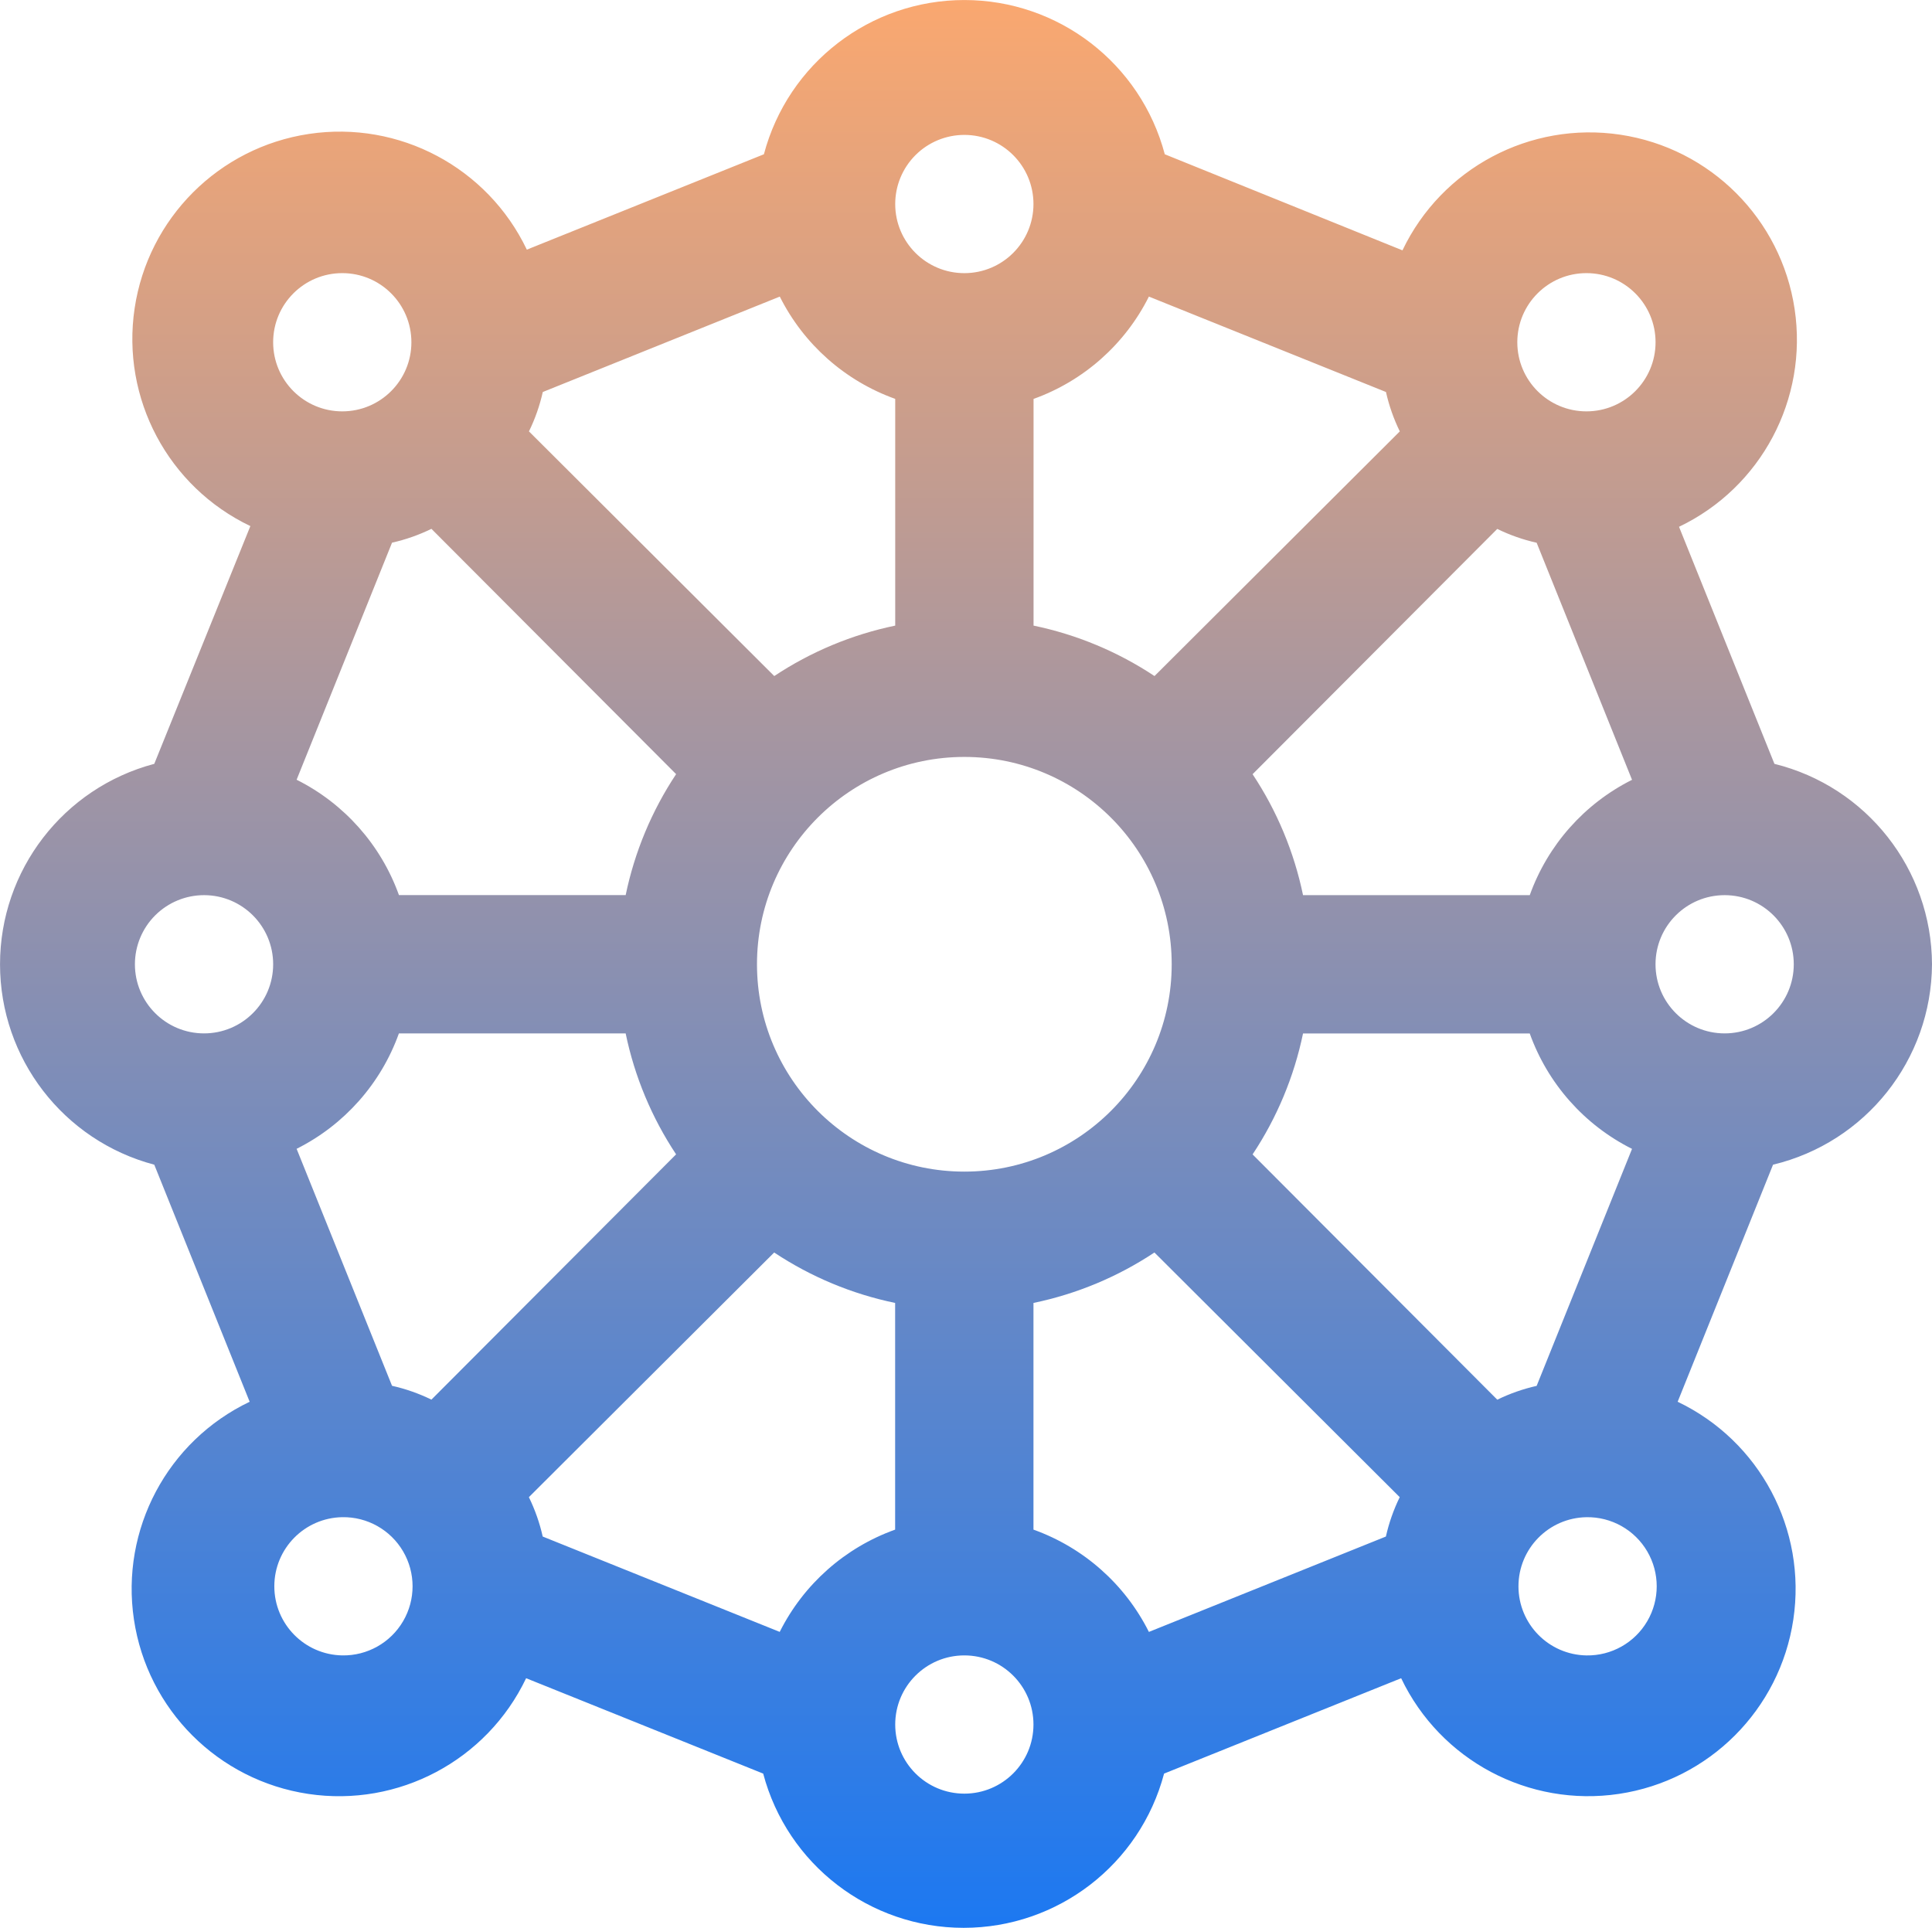
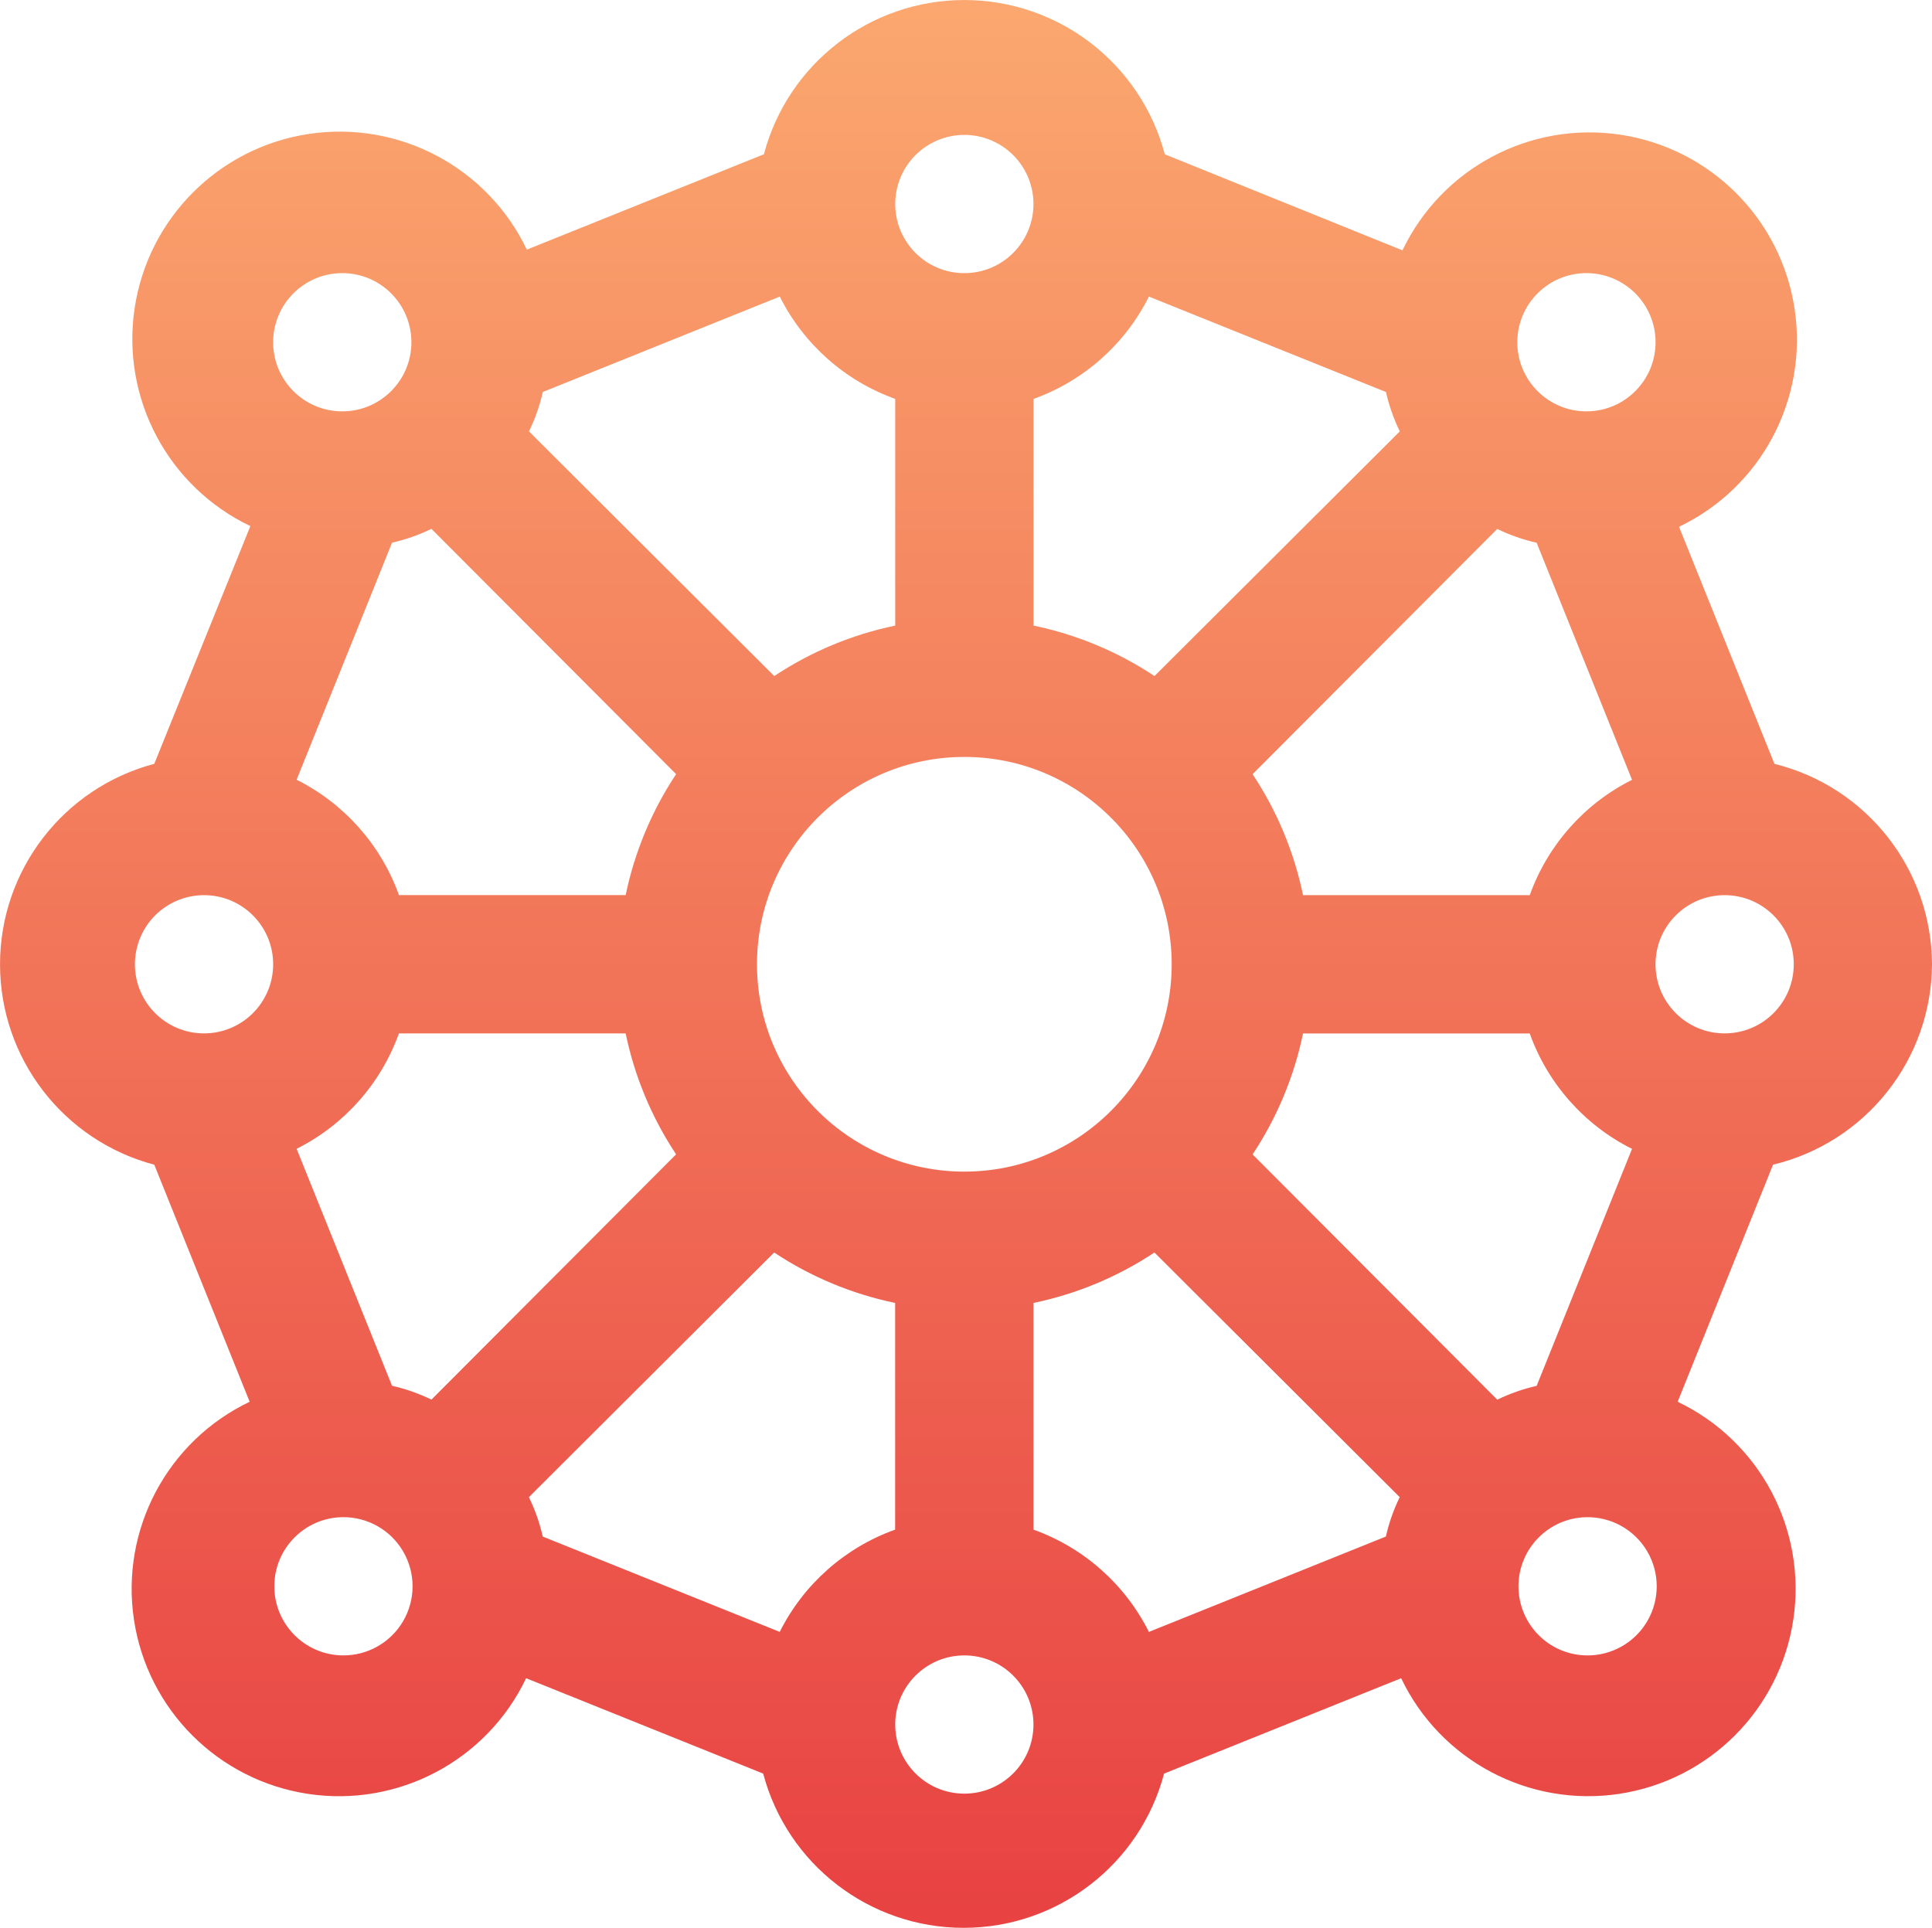
<svg xmlns="http://www.w3.org/2000/svg" width="96.089" height="95.889" viewBox="0 0 96.089 95.889">
  <defs>
    <linearGradient id="a" x1="0.5" x2="0.5" y2="1" gradientUnits="objectBoundingBox">
      <stop offset="0" stop-color="#fba86f" />
-       <stop offset="1" stop-color="#1b78f2" />
+       <stop offset="1" stop-color="#e84142" />
    </linearGradient>
  </defs>
  <path d="M98.137,50.01A10.313,10.313,0,0,0,90.3,40.041L85.555,28.25A10.313,10.313,0,1,0,71.8,14.5L59.979,9.721a10.313,10.313,0,0,0-19.938,0L28.25,14.465A10.313,10.313,0,1,0,14.5,28.215L9.721,40.041a10.313,10.313,0,0,0,0,19.938L14.465,71.77A10.313,10.313,0,1,0,28.215,85.521l11.791,4.744a10.313,10.313,0,0,0,19.938,0l11.791-4.744A10.313,10.313,0,1,0,85.487,71.77l4.744-11.791A10.313,10.313,0,0,0,98.137,50.01ZM40.831,83.218,29.04,78.474a8.9,8.9,0,0,0-.688-1.959l12.2-12.169a17.188,17.188,0,0,0,6.016,2.509V78.13a10.313,10.313,0,0,0-5.741,5.088ZM12.2,46.572h0A3.438,3.438,0,1,1,8.758,50.01,3.438,3.438,0,0,1,12.2,46.572ZM59.189,16.8,70.98,21.546a8.9,8.9,0,0,0,.688,1.959l-12.2,12.169a17.188,17.188,0,0,0-6.016-2.509V21.89A10.313,10.313,0,0,0,59.189,16.8ZM91.262,50.01a3.438,3.438,0,1,1-3.438-3.438h0A3.438,3.438,0,0,1,91.262,50.01ZM78.13,46.572H66.855a17.188,17.188,0,0,0-2.509-6.016l12.169-12.2a8.9,8.9,0,0,0,1.959.688l4.744,11.791a10.313,10.313,0,0,0-5.088,5.741ZM50.01,60.323A10.313,10.313,0,1,1,60.323,50.01,10.313,10.313,0,0,1,50.01,60.323ZM46.572,21.89V33.165a17.188,17.188,0,0,0-6.016,2.509l-12.2-12.169a8.9,8.9,0,0,0,.688-1.959L40.831,16.8a10.313,10.313,0,0,0,5.741,5.088ZM23.506,28.353l12.169,12.2a17.188,17.188,0,0,0-2.509,6.016H21.89A10.313,10.313,0,0,0,16.8,40.831L21.546,29.04a8.9,8.9,0,0,0,1.959-.688ZM21.89,53.448H33.165a17.188,17.188,0,0,0,2.509,6.016l-12.169,12.2a8.9,8.9,0,0,0-1.959-.688L16.8,59.189a10.313,10.313,0,0,0,5.088-5.741ZM53.448,78.13V66.855a17.188,17.188,0,0,0,6.016-2.509l12.2,12.169a8.9,8.9,0,0,0-.688,1.959L59.189,83.218a10.313,10.313,0,0,0-5.741-5.088Zm23.067-6.463-12.169-12.2a17.188,17.188,0,0,0,2.509-6.016H78.13a10.313,10.313,0,0,0,5.088,5.741L78.474,70.98a8.9,8.9,0,0,0-1.959.688Zm4.435-56.034a3.438,3.438,0,1,1-3.438,3.438A3.438,3.438,0,0,1,80.949,15.633ZM50.01,8.758A3.438,3.438,0,1,1,46.572,12.2,3.438,3.438,0,0,1,50.01,8.758ZM19.071,15.633a3.438,3.438,0,1,1-3.438,3.438A3.438,3.438,0,0,1,19.071,15.633Zm0,68.753a3.438,3.438,0,0,1,0-6.875h0a3.438,3.438,0,1,1,0,6.875ZM50.01,91.262a3.438,3.438,0,1,1,3.438-3.438A3.438,3.438,0,0,1,50.01,91.262Zm30.939-6.875a3.438,3.438,0,0,1,0-6.875h0a3.438,3.438,0,1,1,0,6.875Z" transform="translate(-2.048 -2.048)" fill="url(#a)" />
</svg>
